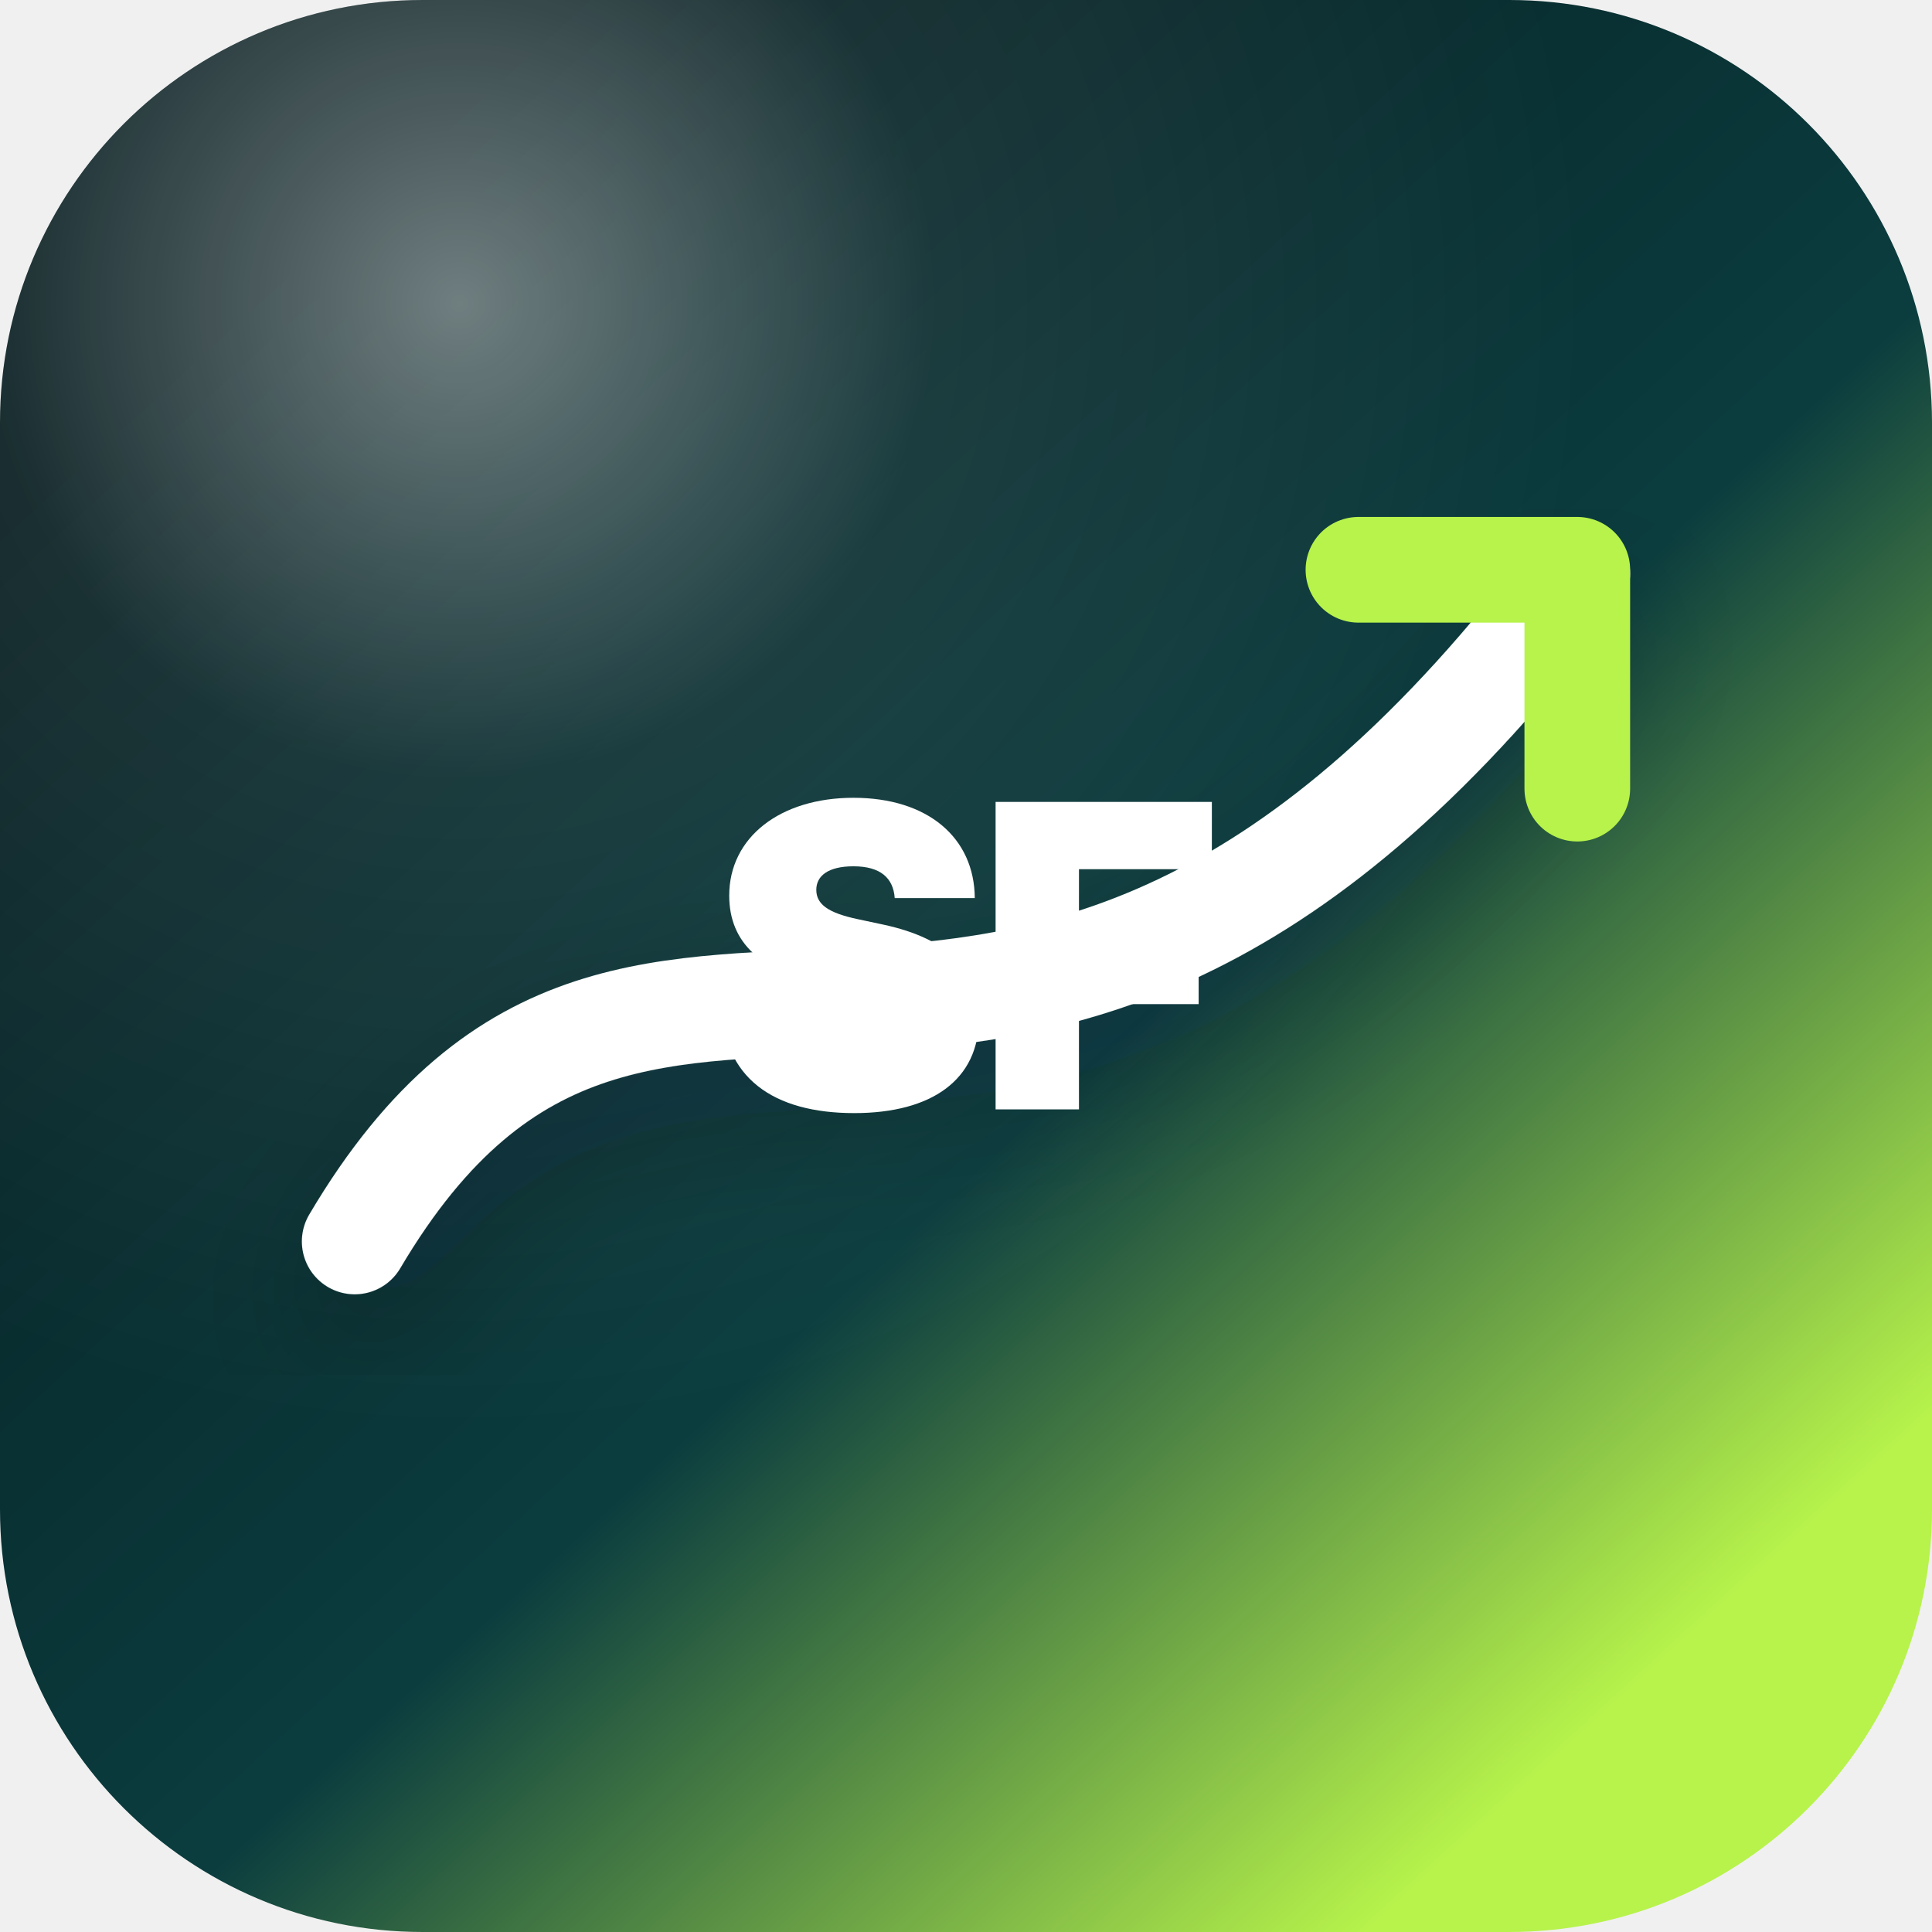
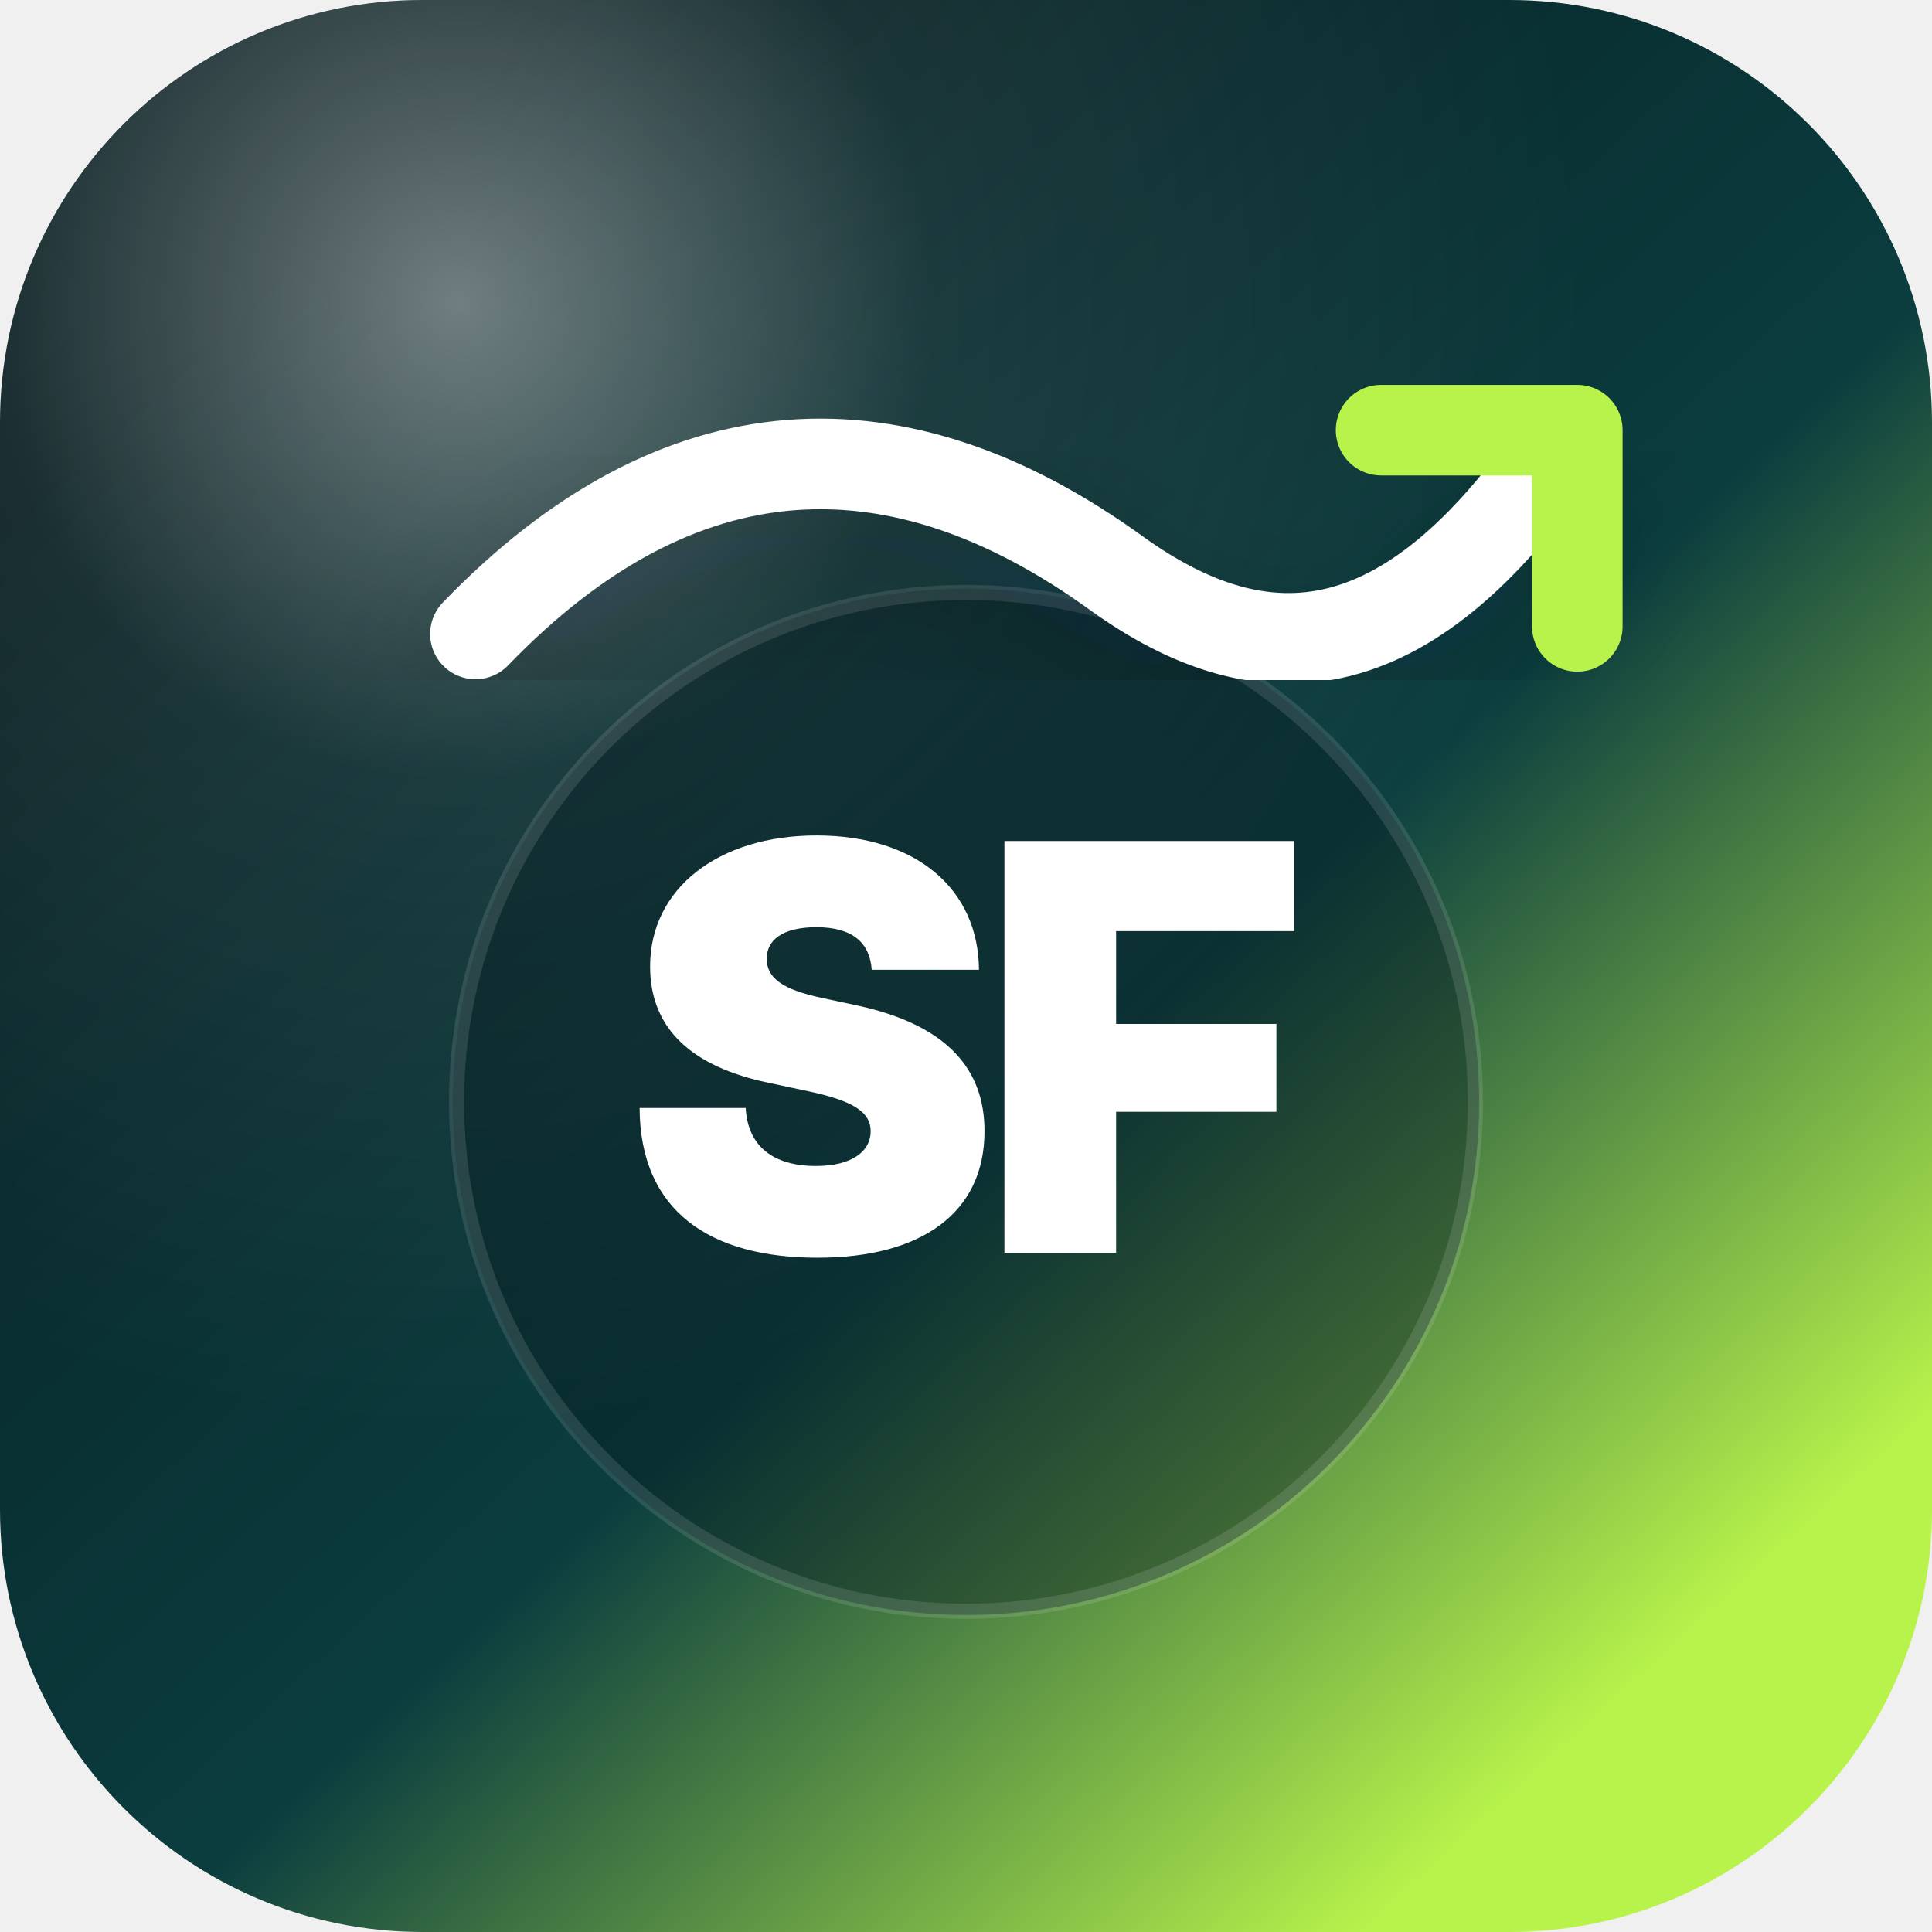
<svg xmlns="http://www.w3.org/2000/svg" viewBox="0 0 512 512">
  <defs>
    <radialGradient id="shine" cx="24%" cy="16%" r="58%">
      <stop offset="0" stop-color="#ffffff" stop-opacity=".42" />
      <stop offset=".42" stop-color="#ffffff" stop-opacity=".08" />
      <stop offset="1" stop-color="#ffffff" stop-opacity="0" />
    </radialGradient>
    <linearGradient id="base" x1="80" y1="64" x2="432" y2="448" gradientUnits="userSpaceOnUse">
      <stop offset="0" stop-color="#061c1f" />
      <stop offset=".58" stop-color="#0b3d3f" />
      <stop offset="1" stop-color="#b7f34b" />
    </linearGradient>
    <filter id="shadow" x="-20%" y="-20%" width="140%" height="140%">
      <feDropShadow dx="0" dy="18" stdDeviation="18" flood-color="#061c1f" flood-opacity=".24" />
    </filter>
  </defs>
  <rect width="512" height="512" rx="112" fill="url(#base)" />
  <rect width="512" height="512" rx="112" fill="url(#shine)" />
-   <path d="M94 329c78-132 176 20 324-177" fill="none" stroke="#ffffff" stroke-width="28" stroke-linecap="round" filter="url(#shadow)" />
-   <path d="M360 151h58v58" fill="none" stroke="#b7f34b" stroke-width="28" stroke-linecap="round" stroke-linejoin="round" />
-   <text x="256" y="294" text-anchor="middle" font-family="Inter, Arial, sans-serif" font-size="112" font-weight="900" fill="#ffffff" letter-spacing="-4">SF</text>
+   <circle cx="256" cy="292" r="136" fill="#061c1f" fill-opacity=".42" />
+   <circle cx="256" cy="292" r="135" fill="none" stroke="#ffffff" stroke-opacity=".12" stroke-width="4" />
+   <path d="M126 168c54-56 112-58 170-16 39 28 78 26 120-38" fill="none" stroke="#ffffff" stroke-width="24" stroke-linecap="round" filter="url(#shadow)" />
+   <path d="M366 114h52v52" fill="none" stroke="#b7f34b" stroke-width="24" stroke-linecap="round" stroke-linejoin="round" />
+   <text x="256" y="332" text-anchor="middle" font-family="Inter, Arial, sans-serif" font-size="150" font-weight="900" fill="#ffffff" letter-spacing="-6">SF</text>
</svg>
